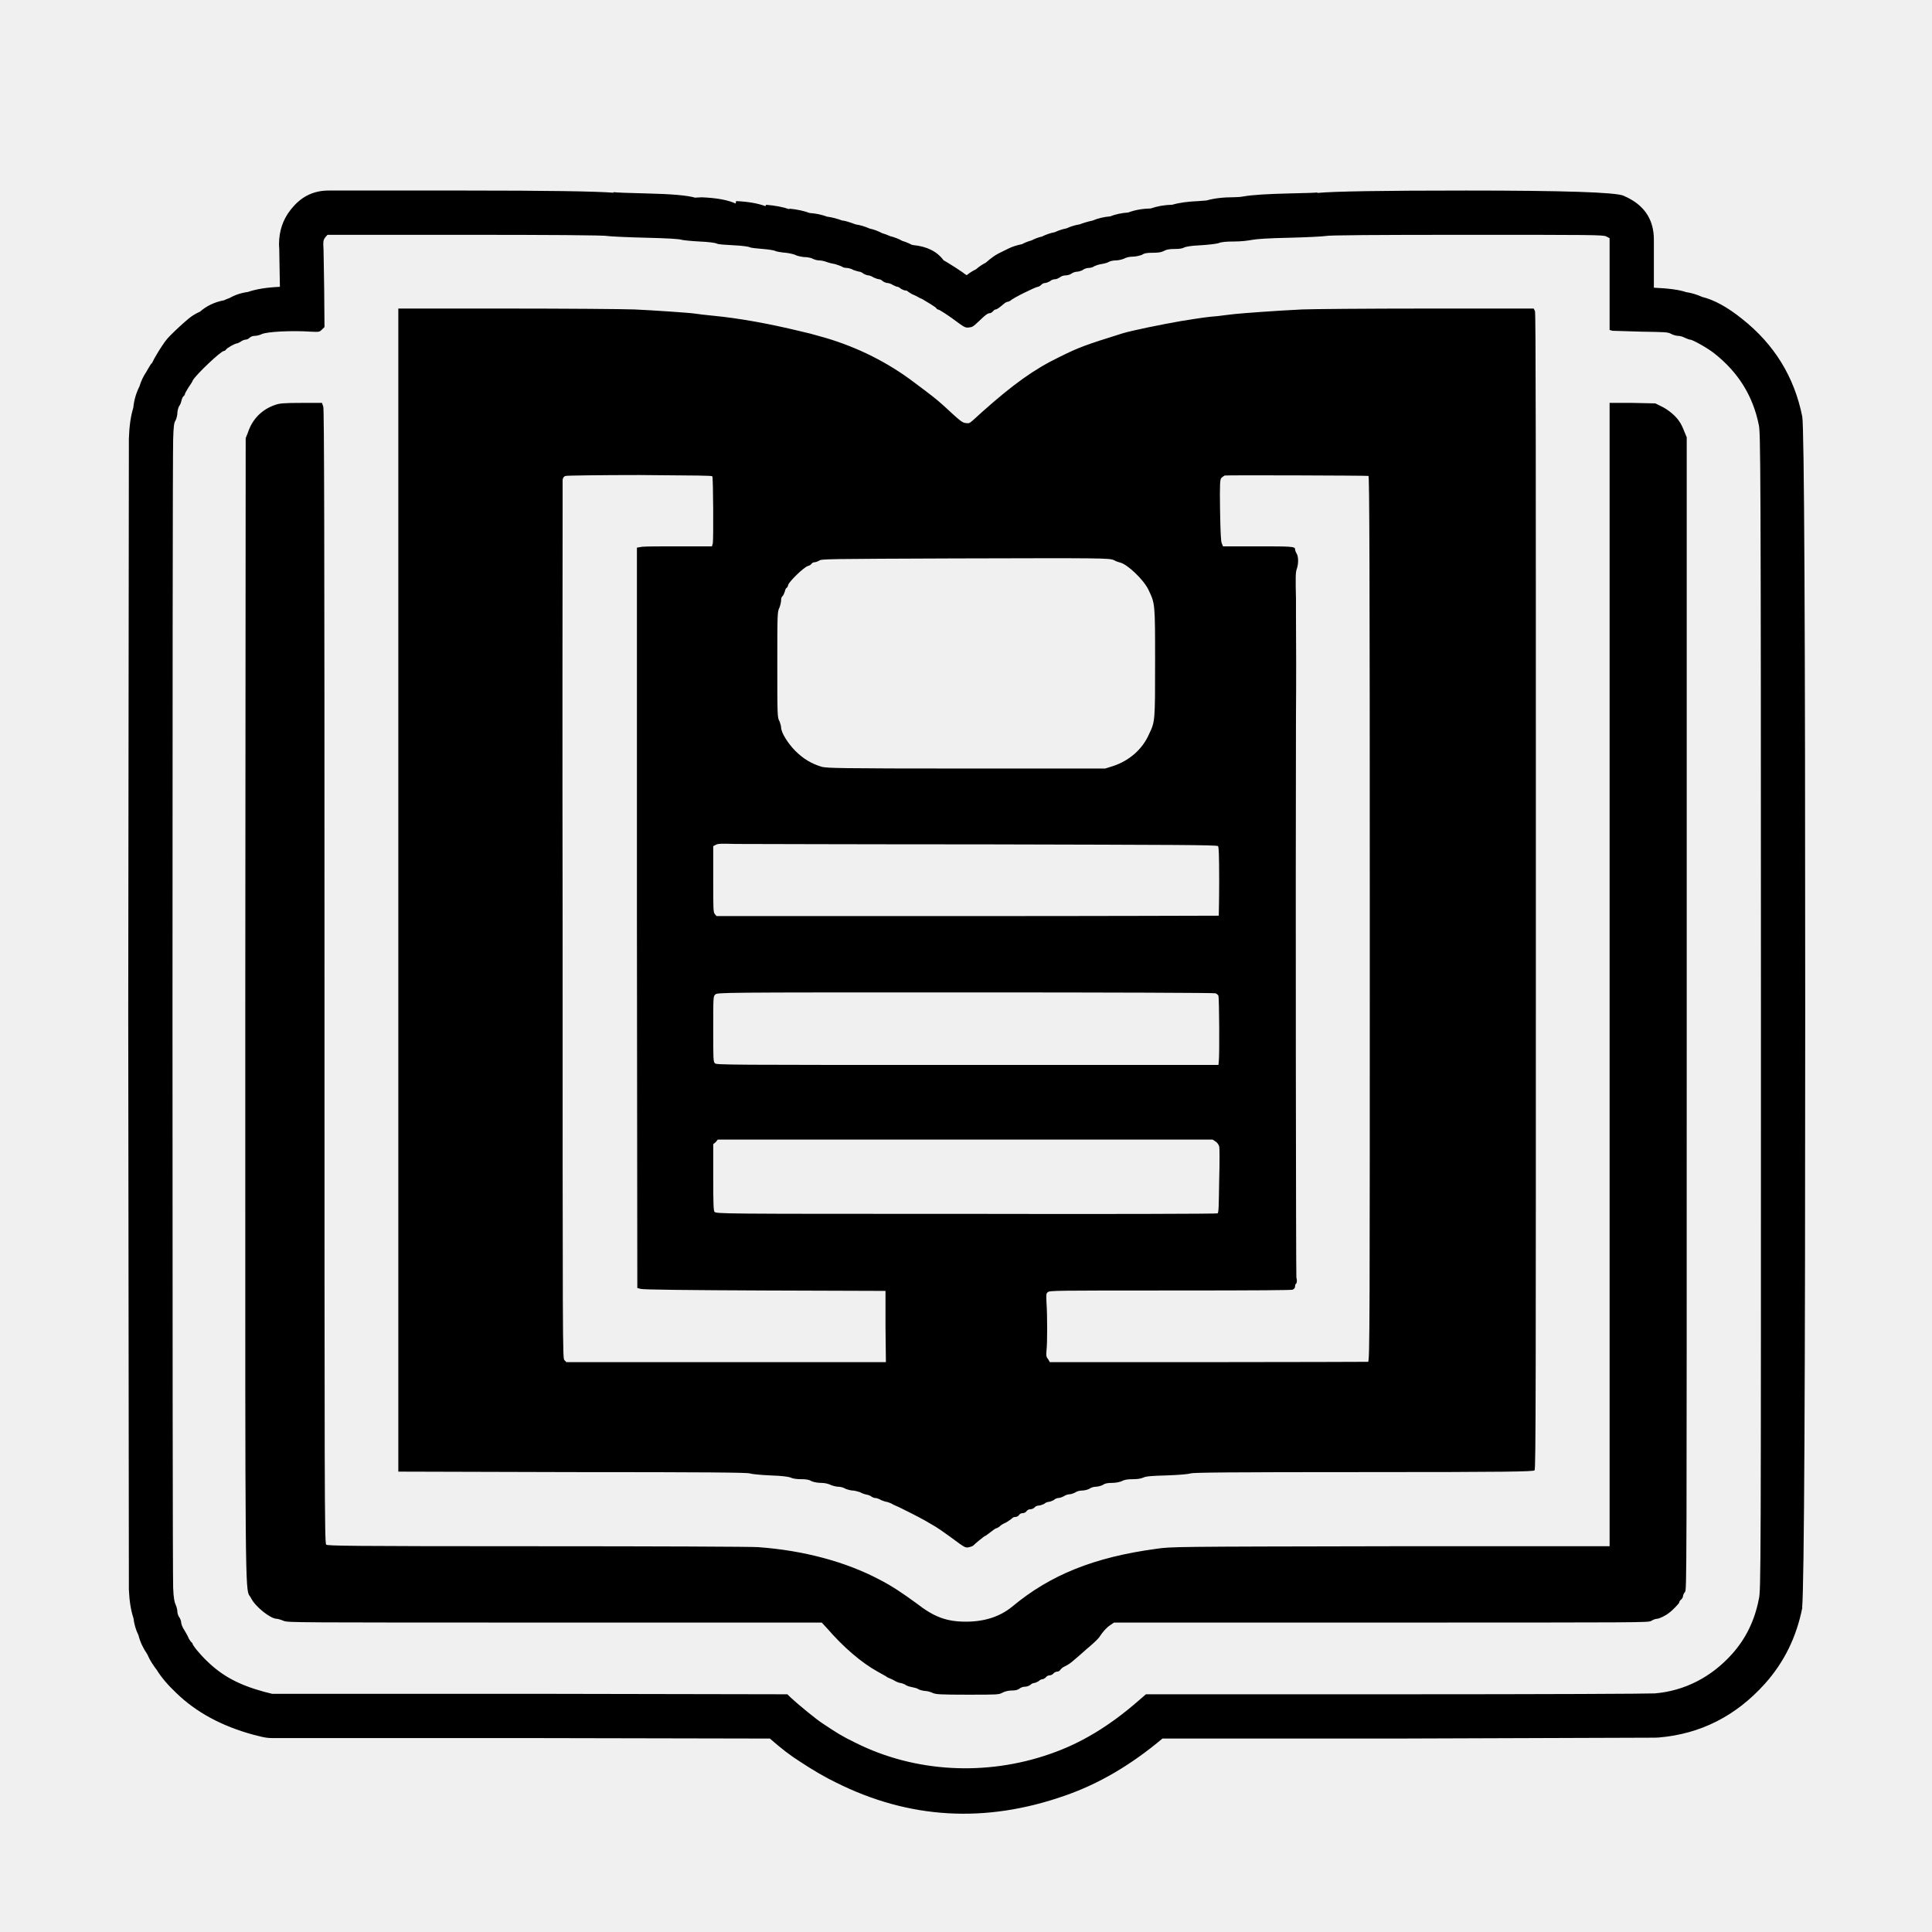
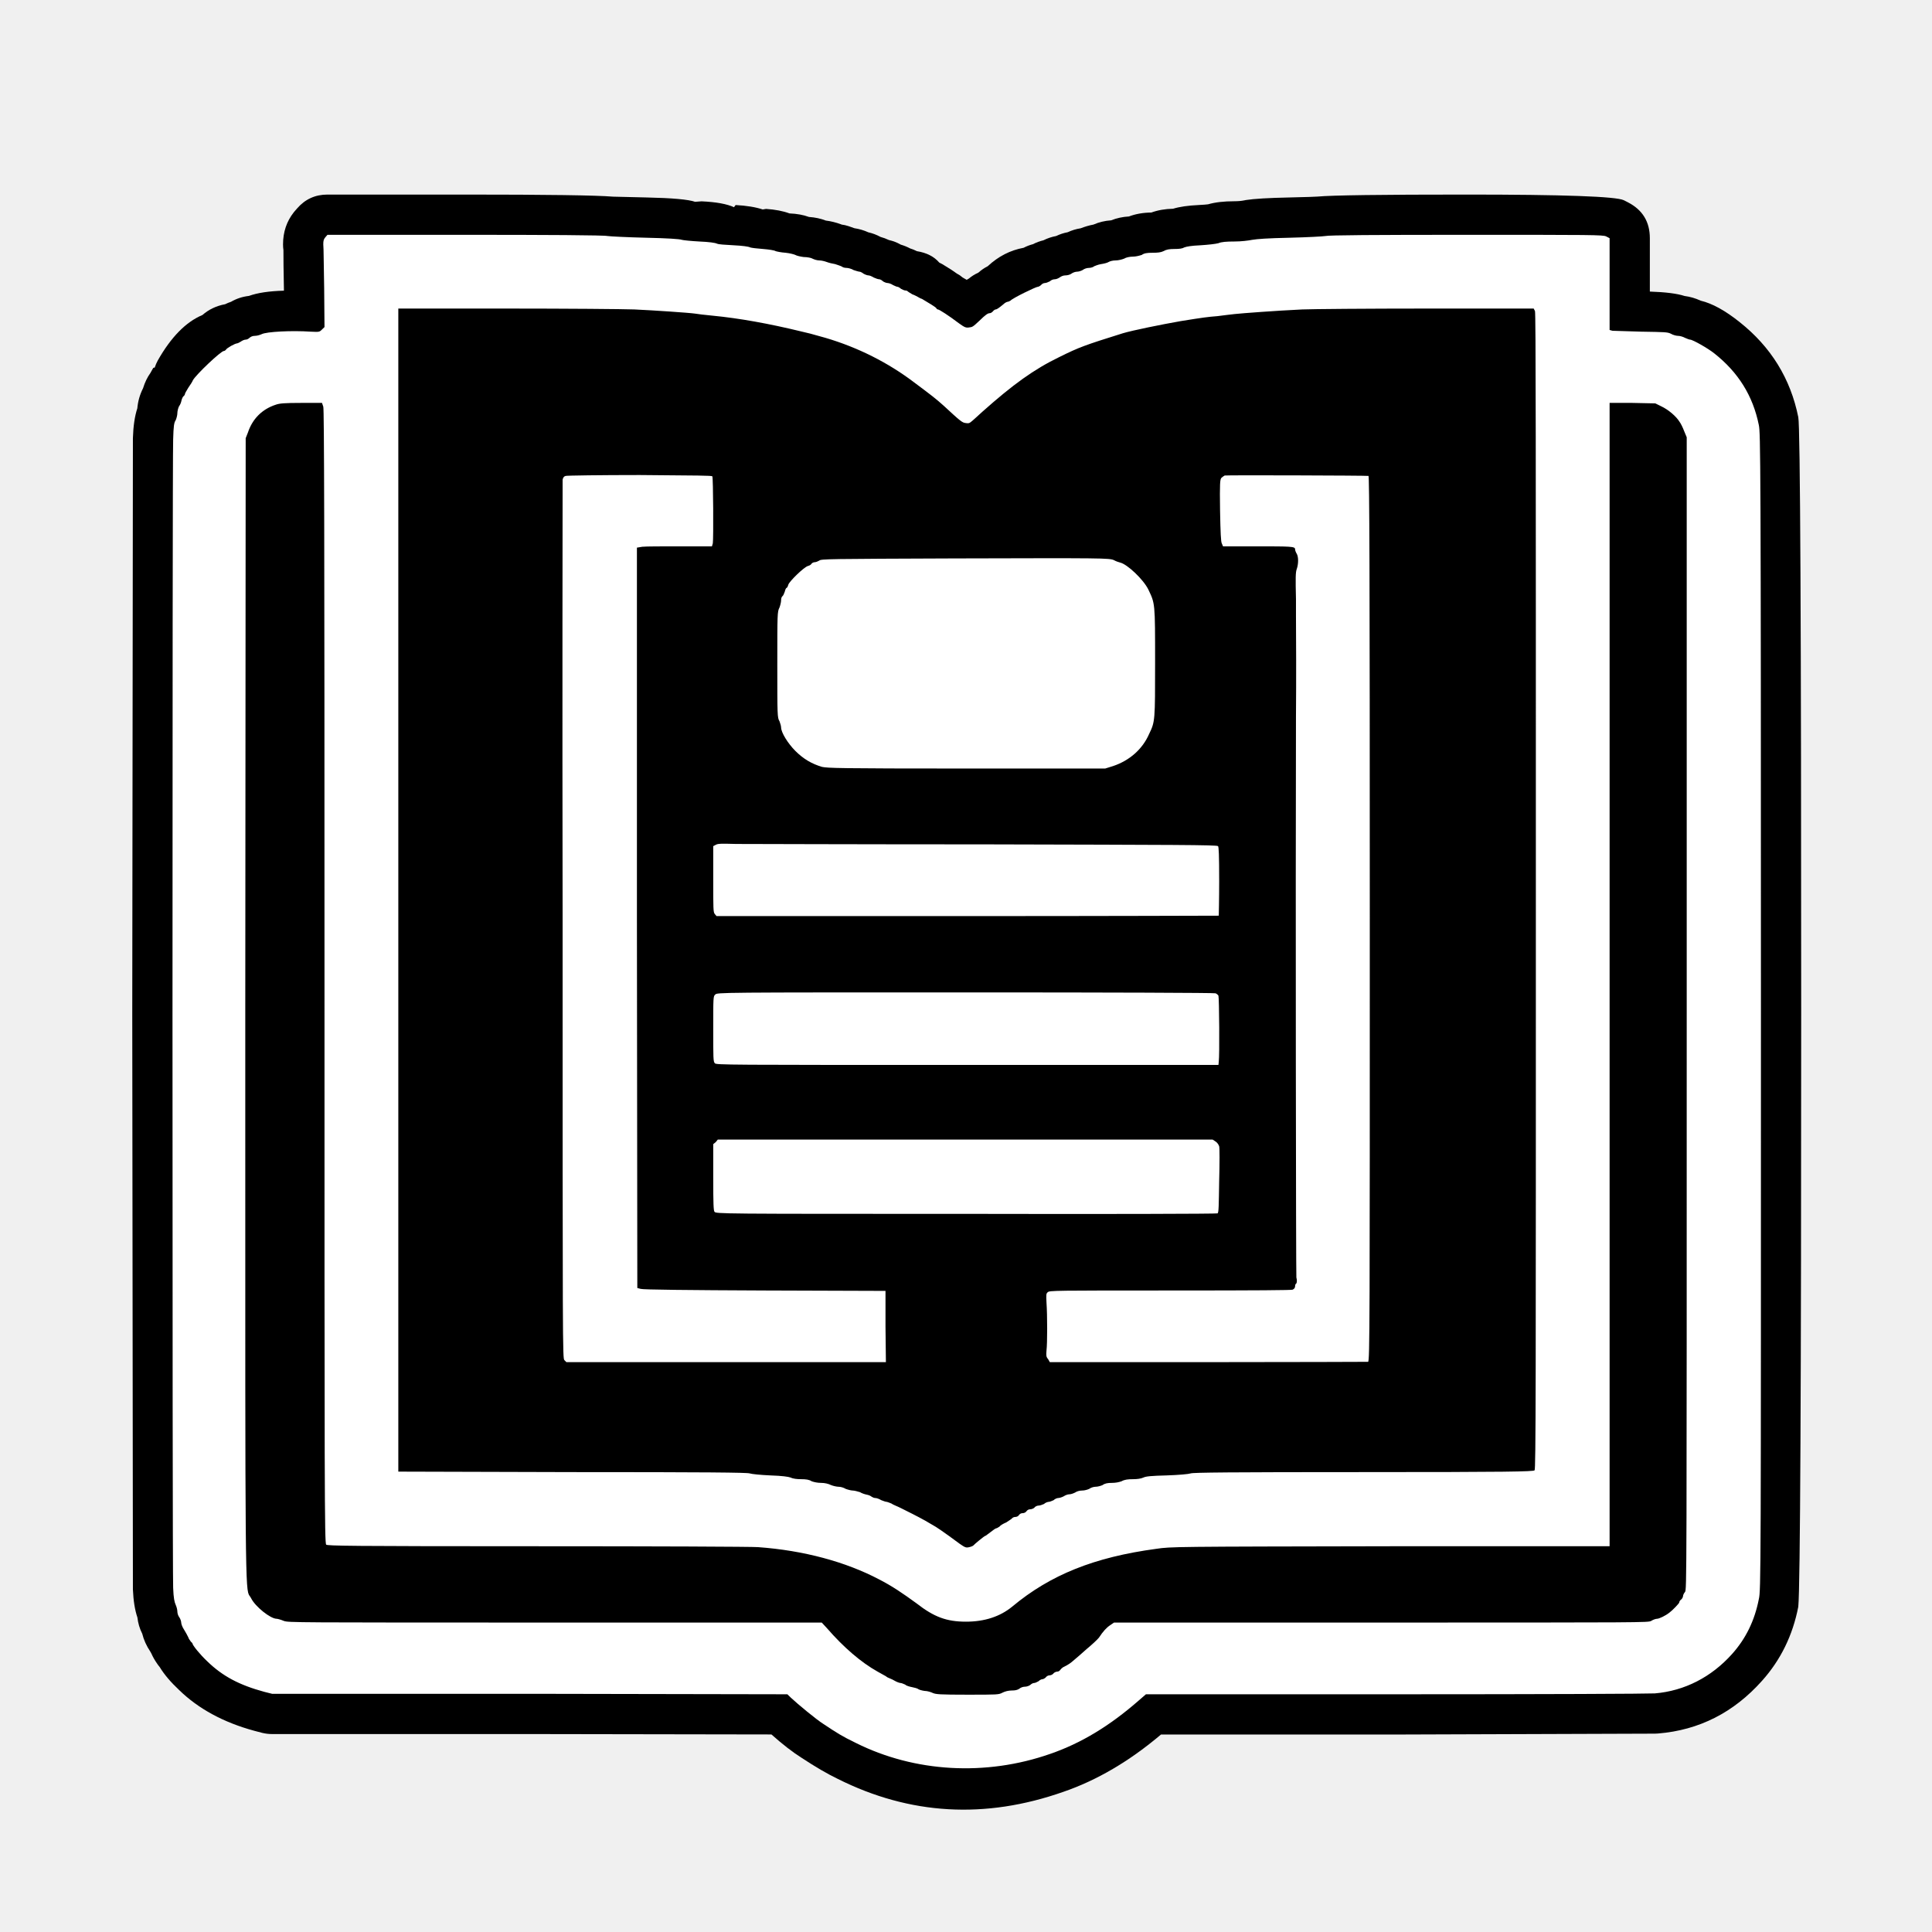
<svg xmlns="http://www.w3.org/2000/svg" width="24" height="24" viewBox="0 0 24 24">
-   <path d="M3.627 2.586 L3.644 2.566 Q3.818 2.367 4.082 2.367 H5.776 Q7.282 2.367 7.62 2.394 L7.621 2.387 Q7.683 2.395 8.033 2.403 Q8.492 2.413 8.637 2.456 V2.455 L8.716 2.451 Q8.994 2.462 9.138 2.528 H9.139 L9.144 2.498 Q9.366 2.508 9.509 2.561 L9.51 2.558 L9.517 2.544 Q9.689 2.558 9.809 2.6 L9.81 2.598 L9.798 2.591 L9.806 2.592 Q9.95 2.606 10.058 2.646 Q10.175 2.654 10.273 2.691 Q10.37 2.704 10.468 2.742 L10.462 2.738 Q10.508 2.745 10.553 2.761 L10.572 2.767 Q10.602 2.777 10.627 2.787 Q10.718 2.801 10.802 2.839 Q10.882 2.856 10.957 2.896 Q11.008 2.911 11.059 2.934 Q11.138 2.953 11.21 2.993 Q11.268 3.01 11.323 3.039 Q11.332 3.041 11.34 3.044 Q11.6 3.068 11.721 3.233 L11.74 3.244 L11.767 3.26 Q11.866 3.32 11.931 3.365 Q11.96 3.383 11.987 3.405 L12.008 3.418 L12.012 3.416 Q12.064 3.374 12.123 3.346 Q12.181 3.296 12.246 3.263 Q12.294 3.22 12.345 3.184 Q12.376 3.163 12.409 3.146 Q12.469 3.115 12.531 3.086 Q12.568 3.068 12.606 3.056 Q12.65 3.042 12.696 3.033 Q12.752 3.003 12.813 2.987 Q12.876 2.954 12.945 2.938 Q13.021 2.9 13.104 2.884 Q13.172 2.852 13.248 2.837 Q13.326 2.801 13.412 2.787 Q13.495 2.756 13.569 2.741 Q13.672 2.698 13.79 2.688 Q13.893 2.648 14.014 2.64 Q14.138 2.593 14.294 2.59 Q14.417 2.547 14.564 2.543 Q14.689 2.506 14.888 2.498 Q14.976 2.492 14.99 2.49 Q15.128 2.45 15.333 2.45 Q15.395 2.45 15.453 2.439 Q15.611 2.412 16.015 2.403 Q16.341 2.396 16.364 2.391 L16.365 2.397 Q16.664 2.367 18.213 2.367 Q20.02 2.367 20.168 2.431 Q20.189 2.44 20.208 2.45 H20.209 L20.234 2.463 Q20.545 2.626 20.545 2.977 V3.574 Q20.823 3.586 20.946 3.629 Q21.047 3.644 21.143 3.688 Q21.37 3.743 21.643 3.963 Q22.24 4.436 22.388 5.173 Q22.425 5.355 22.425 12.568 Q22.425 19.546 22.387 19.968 L22.389 19.969 V19.97 Q22.282 20.516 21.926 20.914 Q21.385 21.518 20.605 21.584 L20.582 21.585 H20.58 L20.558 21.586 L17.33 21.597 H14.44 Q13.855 22.09 13.226 22.307 Q11.748 22.825 10.385 22.143 Q10.184 22.046 9.931 21.879 Q9.768 21.777 9.564 21.597 L6.578 21.591 H3.384 Q3.312 21.591 3.242 21.573 L3.146 21.549 Q2.558 21.389 2.189 21.03 Q2.031 20.881 1.945 20.741 Q1.925 20.717 1.909 20.691 Q1.865 20.629 1.837 20.565 L1.827 20.546 Q1.75 20.433 1.72 20.313 Q1.671 20.214 1.658 20.102 Q1.61 19.957 1.601 19.747 V19.735 V19.724 V19.723 L1.593 12.592 L1.601 5.459 V5.45 Q1.608 5.219 1.656 5.065 Q1.669 4.927 1.731 4.803 L1.732 4.801 Q1.763 4.699 1.818 4.619 L1.829 4.599 L1.851 4.562 L1.863 4.542 Q1.875 4.522 1.888 4.503 L1.882 4.528 Q1.897 4.489 1.918 4.452 Q1.984 4.335 2.051 4.242 Q2.078 4.205 2.11 4.173 Q2.24 4.043 2.348 3.954 Q2.41 3.904 2.484 3.872 Q2.608 3.763 2.784 3.73 Q2.816 3.714 2.85 3.703 Q2.956 3.643 3.079 3.627 Q3.231 3.574 3.477 3.563 L3.472 3.281 L3.469 3.091 Q3.467 3.077 3.467 3.062 V3.059 Q3.466 3.045 3.466 3.03 Q3.468 2.788 3.608 2.609 L3.617 2.598 L3.618 2.597 Z        M4.041 2.948 C4.021 2.973 4.016 2.989 4.016 3.036 C4.021 3.073 4.021 3.317 4.027 3.584 L4.031 4.063 L4 4.093 C3.969 4.125 3.964 4.125 3.86 4.12 C3.625 4.104 3.312 4.12 3.251 4.151 C3.229 4.161 3.193 4.172 3.167 4.172 C3.136 4.172 3.115 4.183 3.099 4.197 C3.088 4.208 3.068 4.219 3.052 4.219 C3.036 4.219 3.011 4.229 2.989 4.245 C2.973 4.255 2.953 4.265 2.948 4.265 C2.921 4.265 2.817 4.323 2.807 4.344 C2.803 4.349 2.792 4.36 2.781 4.36 C2.745 4.36 2.437 4.651 2.396 4.724 C2.391 4.74 2.364 4.781 2.339 4.817 C2.317 4.855 2.297 4.885 2.297 4.896 C2.297 4.901 2.292 4.912 2.281 4.921 C2.271 4.927 2.26 4.953 2.255 4.973 C2.251 4.995 2.24 5.027 2.224 5.047 C2.213 5.068 2.203 5.109 2.203 5.136 C2.203 5.156 2.193 5.197 2.183 5.219 C2.161 5.251 2.156 5.292 2.151 5.459 C2.14 5.719 2.14 19.5 2.151 19.724 C2.156 19.855 2.167 19.901 2.183 19.937 C2.193 19.959 2.203 19.995 2.203 20.016 C2.203 20.041 2.213 20.073 2.229 20.093 C2.24 20.109 2.251 20.14 2.251 20.156 C2.251 20.172 2.265 20.213 2.287 20.245 C2.307 20.276 2.328 20.317 2.339 20.339 C2.344 20.36 2.364 20.38 2.369 20.391 C2.38 20.401 2.391 20.412 2.391 20.416 C2.391 20.437 2.484 20.552 2.573 20.636 C2.765 20.823 2.973 20.932 3.281 21.016 L3.38 21.041 H6.579 L9.781 21.047 L9.823 21.088 C9.907 21.167 10.145 21.364 10.229 21.416 C10.396 21.527 10.459 21.568 10.631 21.651 C11.36 22.016 12.245 22.068 13.047 21.787 C13.427 21.656 13.781 21.443 14.145 21.125 L14.235 21.047 H17.328 C19.224 21.047 20.473 21.041 20.557 21.036 C20.927 21.005 21.26 20.833 21.516 20.547 C21.688 20.355 21.797 20.131 21.849 19.864 C21.875 19.755 21.875 19.573 21.875 12.568 C21.875 5.615 21.869 5.38 21.849 5.281 C21.776 4.917 21.593 4.625 21.297 4.391 C21.219 4.328 21.027 4.219 20.995 4.219 C20.984 4.219 20.959 4.208 20.932 4.197 C20.907 4.183 20.869 4.172 20.844 4.172 C20.823 4.172 20.781 4.161 20.755 4.145 C20.713 4.125 20.683 4.125 20.391 4.12 C20.213 4.115 20.052 4.109 20.031 4.109 L19.995 4.099 V2.959 L19.953 2.937 C19.912 2.917 19.781 2.917 18.213 2.917 C17.088 2.917 16.5 2.921 16.464 2.932 C16.437 2.937 16.24 2.948 16.027 2.953 C15.74 2.959 15.615 2.969 15.557 2.979 C15.505 2.989 15.421 3 15.333 3 C15.235 3 15.172 3.005 15.136 3.021 C15.099 3.031 15.005 3.041 14.912 3.047 C14.797 3.052 14.74 3.063 14.713 3.073 C14.688 3.088 14.651 3.093 14.588 3.093 C14.527 3.093 14.489 3.099 14.453 3.12 C14.421 3.136 14.38 3.14 14.317 3.14 C14.251 3.14 14.213 3.145 14.183 3.167 C14.151 3.177 14.109 3.188 14.073 3.188 C14.036 3.188 13.989 3.197 13.964 3.213 C13.937 3.224 13.891 3.235 13.86 3.235 C13.823 3.235 13.787 3.245 13.771 3.255 C13.755 3.265 13.713 3.276 13.677 3.281 C13.64 3.287 13.604 3.303 13.593 3.307 C13.584 3.317 13.552 3.328 13.527 3.328 C13.5 3.328 13.469 3.339 13.448 3.355 C13.432 3.364 13.401 3.375 13.38 3.375 C13.36 3.375 13.328 3.385 13.307 3.401 C13.292 3.412 13.26 3.421 13.235 3.421 C13.208 3.421 13.183 3.432 13.161 3.448 C13.145 3.459 13.12 3.469 13.104 3.469 C13.083 3.469 13.057 3.479 13.041 3.495 C13.021 3.505 12.995 3.516 12.979 3.516 C12.964 3.516 12.943 3.527 12.932 3.541 C12.921 3.552 12.901 3.563 12.891 3.563 C12.869 3.563 12.579 3.703 12.552 3.735 C12.541 3.74 12.527 3.749 12.516 3.749 C12.511 3.749 12.484 3.76 12.469 3.776 C12.401 3.833 12.38 3.844 12.369 3.844 C12.36 3.844 12.344 3.855 12.333 3.869 C12.323 3.88 12.307 3.891 12.292 3.891 C12.271 3.891 12.24 3.912 12.167 3.984 C12.083 4.063 12.079 4.063 12.036 4.068 C12 4.073 11.984 4.068 11.912 4.016 C11.787 3.921 11.667 3.844 11.651 3.844 C11.645 3.844 11.636 3.839 11.631 3.828 C11.62 3.812 11.531 3.76 11.453 3.713 C11.432 3.708 11.412 3.693 11.401 3.688 C11.391 3.683 11.364 3.667 11.333 3.656 C11.307 3.64 11.281 3.625 11.276 3.62 C11.276 3.615 11.26 3.609 11.251 3.609 C11.235 3.609 11.213 3.599 11.193 3.588 C11.177 3.573 11.156 3.563 11.151 3.563 C11.14 3.563 11.115 3.552 11.093 3.541 C11.073 3.527 11.041 3.516 11.027 3.516 C11.011 3.516 10.984 3.505 10.969 3.495 C10.953 3.479 10.932 3.469 10.921 3.469 C10.907 3.469 10.88 3.459 10.855 3.448 C10.828 3.432 10.803 3.421 10.787 3.421 C10.776 3.421 10.749 3.412 10.729 3.401 C10.708 3.385 10.688 3.375 10.677 3.375 C10.667 3.375 10.631 3.364 10.604 3.355 C10.579 3.339 10.536 3.328 10.516 3.328 C10.5 3.328 10.469 3.323 10.459 3.312 C10.443 3.303 10.407 3.292 10.375 3.281 C10.344 3.276 10.297 3.265 10.271 3.255 C10.245 3.245 10.203 3.235 10.177 3.235 C10.151 3.235 10.115 3.224 10.093 3.213 C10.079 3.203 10.027 3.193 9.984 3.193 C9.943 3.188 9.896 3.177 9.88 3.167 C9.869 3.161 9.812 3.145 9.76 3.14 C9.703 3.136 9.651 3.125 9.636 3.12 C9.62 3.109 9.552 3.099 9.479 3.093 C9.407 3.088 9.333 3.079 9.317 3.073 C9.303 3.063 9.219 3.052 9.115 3.047 C9 3.041 8.927 3.036 8.907 3.027 C8.885 3.016 8.807 3.005 8.688 3 C8.588 2.995 8.484 2.984 8.469 2.979 C8.443 2.969 8.292 2.959 8.021 2.953 C7.797 2.948 7.584 2.937 7.547 2.932 C7.511 2.921 6.776 2.917 5.776 2.917 H4.068 Z        M7.88 3.844 C8.12 3.855 8.563 3.885 8.636 3.896 C8.661 3.901 8.755 3.912 8.849 3.921 C9.183 3.953 9.557 4.021 9.943 4.115 C10.036 4.136 10.073 4.145 10.255 4.197 C10.661 4.317 11.031 4.505 11.349 4.745 C11.579 4.917 11.62 4.948 11.724 5.041 C11.927 5.229 11.953 5.251 11.995 5.255 C12.027 5.26 12.041 5.26 12.063 5.24 C12.079 5.229 12.14 5.172 12.203 5.115 C12.584 4.776 12.844 4.588 13.156 4.437 C13.407 4.312 13.479 4.287 13.948 4.14 C14.068 4.104 14.427 4.031 14.667 3.989 C14.953 3.943 15 3.937 15.125 3.927 C15.193 3.917 15.292 3.907 15.339 3.901 C15.432 3.891 15.844 3.86 16.177 3.844 C16.292 3.839 16.989 3.833 17.719 3.833 H19.052 L19.068 3.864 C19.079 3.885 19.079 5.593 19.079 11.073 C19.079 17.224 19.079 18.255 19.063 18.265 C19.047 18.281 18.729 18.287 16.937 18.287 C15.276 18.287 14.823 18.292 14.792 18.303 C14.765 18.312 14.645 18.323 14.495 18.328 C14.303 18.333 14.235 18.339 14.203 18.355 C14.172 18.369 14.125 18.375 14.073 18.375 C14.011 18.375 13.969 18.38 13.932 18.401 C13.901 18.412 13.86 18.421 13.812 18.421 C13.76 18.421 13.724 18.427 13.697 18.448 C13.672 18.459 13.636 18.469 13.609 18.469 C13.588 18.469 13.552 18.479 13.531 18.495 C13.511 18.505 13.473 18.516 13.443 18.516 C13.407 18.516 13.375 18.527 13.355 18.541 C13.333 18.552 13.303 18.563 13.281 18.563 C13.265 18.563 13.235 18.573 13.213 18.588 C13.193 18.599 13.161 18.609 13.145 18.609 C13.131 18.609 13.104 18.62 13.088 18.636 C13.068 18.645 13.041 18.656 13.031 18.656 C13.016 18.656 12.984 18.667 12.969 18.683 C12.948 18.693 12.917 18.703 12.901 18.703 C12.885 18.703 12.86 18.713 12.849 18.729 C12.839 18.74 12.812 18.749 12.797 18.749 C12.776 18.749 12.76 18.76 12.749 18.776 C12.74 18.787 12.724 18.797 12.703 18.797 C12.683 18.797 12.667 18.807 12.656 18.823 C12.651 18.833 12.631 18.844 12.615 18.844 C12.599 18.844 12.584 18.849 12.573 18.86 C12.568 18.869 12.531 18.891 12.5 18.912 C12.464 18.927 12.427 18.948 12.416 18.964 C12.401 18.973 12.385 18.984 12.38 18.984 C12.369 18.984 12.339 19.005 12.307 19.031 C12.271 19.057 12.245 19.079 12.24 19.079 C12.229 19.079 12.104 19.183 12.093 19.197 C12.088 19.203 12.068 19.213 12.041 19.219 C12 19.229 11.989 19.224 11.921 19.177 C11.724 19.031 11.625 18.964 11.584 18.943 C11.568 18.932 11.527 18.912 11.495 18.891 C11.391 18.833 11.265 18.771 11.193 18.735 C11.151 18.713 11.093 18.693 11.073 18.677 C11.047 18.667 11.021 18.656 11.011 18.656 C11 18.656 10.973 18.645 10.948 18.636 C10.921 18.62 10.891 18.609 10.875 18.609 C10.855 18.609 10.839 18.599 10.828 18.593 C10.817 18.584 10.797 18.573 10.771 18.568 C10.745 18.563 10.708 18.552 10.683 18.536 C10.651 18.527 10.615 18.516 10.593 18.516 C10.573 18.516 10.531 18.505 10.505 18.495 C10.479 18.479 10.443 18.469 10.416 18.469 C10.396 18.469 10.349 18.459 10.323 18.448 C10.292 18.432 10.245 18.421 10.203 18.421 C10.156 18.421 10.115 18.412 10.083 18.401 C10.052 18.38 10.011 18.375 9.953 18.375 C9.901 18.375 9.849 18.369 9.823 18.355 C9.792 18.344 9.719 18.333 9.568 18.328 C9.453 18.323 9.339 18.312 9.312 18.303 C9.276 18.292 8.787 18.287 7.104 18.287 L4.948 18.281 V3.833 H6.297 C7.036 3.833 7.749 3.839 7.88 3.844 Z        M4.016 5.052 C4.027 5.088 4.031 6.557 4.031 12.136 C4.031 18.516 4.031 19.172 4.052 19.188 C4.068 19.203 4.323 19.208 6.677 19.208 C8.115 19.208 9.344 19.213 9.416 19.219 C9.984 19.26 10.505 19.401 10.921 19.62 C11.083 19.703 11.213 19.792 11.385 19.917 C11.604 20.088 11.76 20.145 12 20.145 C12.229 20.145 12.421 20.083 12.573 19.959 C13.047 19.563 13.593 19.344 14.364 19.24 C14.547 19.213 14.568 19.213 17.271 19.208 H19.995 V5.005 H20.276 L20.563 5.011 L20.636 5.047 C20.724 5.088 20.823 5.172 20.864 5.24 C20.88 5.26 20.907 5.317 20.921 5.355 L20.953 5.432 V12.588 C20.953 19.703 20.953 19.74 20.932 19.776 C20.917 19.792 20.907 19.817 20.907 19.828 C20.907 19.839 20.896 19.86 20.885 19.869 C20.869 19.88 20.86 19.896 20.86 19.907 C20.86 19.917 20.776 20.005 20.74 20.031 C20.688 20.073 20.609 20.109 20.584 20.109 C20.568 20.109 20.536 20.12 20.511 20.136 C20.469 20.156 20.448 20.156 17.151 20.156 H13.839 L13.792 20.188 C13.745 20.219 13.703 20.265 13.651 20.344 C13.631 20.369 13.563 20.432 13.5 20.484 C13.443 20.536 13.369 20.599 13.344 20.62 C13.297 20.661 13.276 20.677 13.203 20.713 C13.188 20.724 13.172 20.74 13.167 20.749 C13.161 20.755 13.151 20.765 13.136 20.765 C13.12 20.765 13.093 20.776 13.083 20.792 C13.073 20.803 13.052 20.812 13.036 20.812 C13.021 20.812 13 20.823 12.989 20.839 C12.979 20.849 12.959 20.86 12.948 20.86 C12.937 20.86 12.917 20.869 12.901 20.885 C12.88 20.896 12.86 20.907 12.844 20.907 C12.833 20.907 12.812 20.917 12.797 20.932 C12.781 20.943 12.755 20.953 12.729 20.953 C12.708 20.953 12.677 20.964 12.661 20.979 C12.636 20.995 12.609 21 12.568 21 C12.527 21 12.484 21.011 12.453 21.027 C12.407 21.052 12.391 21.052 12.016 21.052 C11.672 21.052 11.625 21.047 11.588 21.031 C11.568 21.021 11.521 21.005 11.484 21.005 C11.448 21 11.412 20.989 11.401 20.979 C11.391 20.973 11.36 20.964 11.333 20.959 C11.303 20.953 11.26 20.943 11.245 20.927 C11.224 20.917 11.197 20.907 11.188 20.907 C11.177 20.907 11.145 20.896 11.125 20.885 C11.099 20.869 11.068 20.855 11.052 20.849 C11.036 20.844 11.016 20.833 11.005 20.823 C10.995 20.817 10.948 20.792 10.901 20.765 C10.697 20.651 10.479 20.464 10.271 20.224 L10.208 20.156 H6.901 C3.62 20.156 3.588 20.156 3.527 20.136 C3.489 20.12 3.448 20.109 3.437 20.109 C3.36 20.109 3.172 19.959 3.12 19.855 C3.113 19.84 3.106 19.832 3.1 19.824 C3.046 19.749 3.046 19.634 3.047 13.916 V12.521 L3.052 5.443 L3.079 5.375 C3.136 5.203 3.255 5.083 3.427 5.027 C3.473 5.011 3.531 5.005 3.745 5.005 H4 Z        M7.027 5.912 C7.005 5.917 6.995 5.932 6.989 5.959 V6.293 V6.406 V6.407 C6.988 7.25 6.985 9.194 6.989 11.432 C6.989 16.765 6.989 16.875 7.011 16.896 L7.036 16.921 H11.005 L11 16.479 V16.036 L9.5 16.031 C8.552 16.027 7.984 16.021 7.959 16.011 L7.917 16 L7.912 11.401 V6.803 L7.979 6.792 C8.021 6.787 8.235 6.787 8.448 6.787 H8.844 L8.855 6.749 C8.864 6.693 8.86 5.937 8.849 5.917 C8.839 5.907 8.683 5.907 7.948 5.901 C7.459 5.901 7.041 5.907 7.027 5.912 Z        M15.213 5.907 C15.203 5.912 15.183 5.927 15.172 5.937 C15.156 5.959 15.151 5.995 15.156 6.339 C15.161 6.625 15.167 6.729 15.177 6.749 L15.193 6.787 H15.588 C16.041 6.787 16.088 6.787 16.088 6.823 C16.088 6.839 16.099 6.864 16.109 6.88 C16.131 6.917 16.131 7.005 16.109 7.068 C16.093 7.109 16.093 7.183 16.099 7.443 V7.642 C16.101 7.928 16.103 8.424 16.099 8.901 C16.093 11.136 16.099 15.817 16.104 15.869 C16.115 15.907 16.109 15.932 16.104 15.943 C16.093 15.948 16.088 15.964 16.088 15.979 C16.088 15.995 16.079 16.011 16.057 16.021 C16.036 16.027 15.656 16.031 14.536 16.031 C13.115 16.031 13.036 16.031 13.016 16.052 C12.995 16.068 12.995 16.083 13 16.183 C13.011 16.339 13.011 16.688 13 16.776 C12.995 16.839 12.995 16.855 13.021 16.885 L13.041 16.921 H15.011 C16.093 16.921 16.984 16.917 16.995 16.917 C17.016 16.907 17.016 16.412 17.016 11.412 C17.016 7.027 17.011 5.917 17 5.912 C16.979 5.907 15.235 5.901 15.213 5.907 Z        M11.839 6.937 C10.297 6.943 10.197 6.943 10.177 6.964 C10.161 6.973 10.136 6.984 10.12 6.984 C10.104 6.984 10.088 6.995 10.083 7 C10.079 7.011 10.057 7.027 10.036 7.031 C9.984 7.047 9.803 7.224 9.792 7.265 C9.787 7.287 9.776 7.303 9.771 7.303 C9.765 7.303 9.755 7.323 9.749 7.349 C9.74 7.375 9.729 7.401 9.719 7.407 C9.708 7.416 9.703 7.437 9.703 7.459 C9.703 7.479 9.693 7.521 9.683 7.547 C9.656 7.599 9.656 7.625 9.656 8.255 C9.656 8.88 9.656 8.917 9.683 8.959 C9.693 8.984 9.703 9.021 9.703 9.036 C9.703 9.099 9.787 9.235 9.88 9.328 C9.979 9.427 10.083 9.489 10.213 9.527 C10.292 9.541 10.38 9.547 12.011 9.547 H13.729 L13.828 9.516 C14.031 9.448 14.193 9.307 14.276 9.115 C14.349 8.964 14.349 8.953 14.349 8.229 C14.349 7.484 14.349 7.5 14.265 7.323 C14.203 7.197 14.005 7.011 13.917 6.989 C13.896 6.984 13.864 6.973 13.839 6.959 C13.781 6.932 13.713 6.932 11.839 6.937 Z        M8.891 14.188 L8.86 14.213 V14.625 C8.86 14.959 8.864 15.036 8.875 15.052 C8.891 15.079 8.937 15.079 12 15.079 C13.713 15.083 15.12 15.079 15.125 15.073 C15.14 15.063 15.14 14.979 15.145 14.667 C15.151 14.448 15.151 14.255 15.145 14.24 C15.14 14.224 15.125 14.197 15.104 14.183 L15.063 14.156 H8.917 Z        M8.885 12.355 C8.86 12.375 8.86 12.391 8.86 12.781 C8.86 13.145 8.86 13.188 8.88 13.208 C8.896 13.229 9.011 13.229 12.016 13.229 H15.136 L15.14 13.188 C15.151 13.115 15.145 12.396 15.136 12.369 C15.131 12.36 15.115 12.344 15.099 12.339 C15.079 12.333 13.844 12.328 11.989 12.328 C8.937 12.328 8.907 12.328 8.885 12.355 Z        M8.891 10.495 L8.86 10.511 V10.921 C8.86 11.292 8.86 11.333 8.88 11.355 L8.901 11.38 H12.016 C13.729 11.38 15.136 11.375 15.14 11.375 C15.14 11.369 15.145 11.177 15.145 10.948 C15.145 10.615 15.14 10.521 15.131 10.511 C15.12 10.495 14.584 10.495 12.245 10.489 C10.661 10.489 9.271 10.484 9.145 10.484 C8.959 10.479 8.917 10.479 8.891 10.495 Z" />
+   <path fill="#000000" d="M3.664 2.62 L3.691 2.589 Q3.84 2.417 4.068 2.417 H5.776 Q7.304 2.417 7.617 2.443 Q7.672 2.445 8.033 2.453 Q8.509 2.463 8.635 2.507 L8.715 2.501 Q8.985 2.513 9.118 2.574 L9.138 2.547 Q9.342 2.558 9.475 2.602 L9.516 2.595 Q9.689 2.607 9.807 2.651 Q9.947 2.657 10.049 2.695 Q10.165 2.703 10.259 2.74 Q10.349 2.751 10.444 2.785 L10.456 2.79 Q10.497 2.795 10.533 2.807 Q10.537 2.809 10.549 2.812 L10.614 2.835 Q10.703 2.848 10.787 2.886 Q10.864 2.903 10.938 2.943 Q10.99 2.957 11.043 2.982 Q11.12 2.999 11.19 3.039 Q11.249 3.056 11.306 3.086 Q11.349 3.099 11.389 3.12 Q11.571 3.149 11.668 3.262 Q11.69 3.272 11.712 3.285 Q11.722 3.292 11.744 3.305 Q11.825 3.353 11.886 3.398 Q11.925 3.418 11.958 3.447 L12.008 3.476 L12.036 3.46 Q12.09 3.415 12.152 3.388 Q12.207 3.339 12.27 3.307 Q12.466 3.124 12.716 3.078 Q12.771 3.049 12.833 3.033 Q12.894 3.001 12.962 2.985 Q13.038 2.947 13.12 2.932 Q13.188 2.899 13.263 2.885 Q13.34 2.849 13.424 2.836 Q13.507 2.804 13.583 2.79 Q13.685 2.745 13.803 2.737 Q13.905 2.696 14.024 2.689 Q14.147 2.642 14.303 2.64 Q14.424 2.596 14.572 2.593 Q14.693 2.556 14.889 2.547 Q14.98 2.542 15.007 2.538 Q15.138 2.5 15.333 2.5 Q15.403 2.5 15.457 2.489 L15.477 2.485 Q15.627 2.461 16.017 2.453 Q16.349 2.445 16.366 2.442 Q16.632 2.417 18.213 2.417 Q20.027 2.417 20.171 2.487 L20.183 2.493 L20.224 2.514 Q20.495 2.654 20.495 2.959 V3.622 Q20.79 3.632 20.927 3.677 Q21.029 3.69 21.126 3.735 Q21.341 3.786 21.609 4 Q22.195 4.464 22.339 5.183 Q22.375 5.356 22.375 12.568 Q22.375 19.584 22.339 19.959 Q22.236 20.492 21.888 20.88 Q21.361 21.471 20.599 21.534 Q20.579 21.536 20.559 21.536 L17.33 21.547 H14.422 Q13.835 22.044 13.209 22.259 Q11.751 22.771 10.407 22.098 Q10.212 22.004 9.959 21.837 Q9.792 21.732 9.583 21.546 L6.578 21.541 H3.38 Q3.317 21.541 3.256 21.526 L3.157 21.5 Q2.585 21.344 2.225 20.994 Q2.067 20.846 1.984 20.709 Q1.966 20.688 1.951 20.665 Q1.909 20.605 1.882 20.544 Q1.873 20.526 1.868 20.518 Q1.795 20.409 1.767 20.295 Q1.719 20.2 1.707 20.093 Q1.66 19.956 1.651 19.744 V19.725 L1.643 12.591 L1.651 5.458 V5.443 Q1.658 5.217 1.706 5.072 Q1.717 4.942 1.777 4.823 Q1.811 4.713 1.868 4.634 L1.893 4.589 L1.905 4.569 L1.922 4.566 Q1.937 4.52 1.96 4.478 Q2.207 4.042 2.515 3.913 Q2.632 3.81 2.797 3.779 Q2.833 3.761 2.87 3.749 Q2.971 3.69 3.092 3.676 Q3.253 3.618 3.527 3.611 V3.588 L3.522 3.301 L3.521 3.107 Q3.516 3.072 3.516 3.036 Q3.516 2.807 3.649 2.638 Z" />
+   <path fill="#ffffff" d="M4.041 2.948 L4.068 2.917 H5.776 C6.776 2.917 7.511 2.921 7.547 2.932 C7.584 2.937 7.797 2.948 8.021 2.953 C8.292 2.959 8.443 2.969 8.469 2.979 C8.484 2.984 8.588 2.995 8.688 3 C8.807 3.005 8.885 3.016 8.907 3.027 C8.927 3.036 9 3.041 9.115 3.047 C9.219 3.052 9.303 3.063 9.317 3.073 C9.333 3.079 9.407 3.088 9.479 3.093 C9.552 3.099 9.62 3.109 9.636 3.12 C9.651 3.125 9.703 3.136 9.76 3.14 C9.812 3.145 9.869 3.161 9.88 3.167 C9.896 3.177 9.943 3.188 9.984 3.193 C10.027 3.193 10.079 3.203 10.093 3.213 C10.115 3.224 10.151 3.235 10.177 3.235 C10.203 3.235 10.245 3.245 10.271 3.255 C10.297 3.265 10.344 3.276 10.375 3.281 C10.407 3.292 10.443 3.303 10.459 3.312 C10.469 3.323 10.5 3.328 10.516 3.328 C10.536 3.328 10.579 3.339 10.604 3.355 C10.631 3.364 10.667 3.375 10.677 3.375 C10.688 3.375 10.708 3.385 10.729 3.401 C10.749 3.412 10.776 3.421 10.787 3.421 C10.803 3.421 10.828 3.432 10.855 3.448 C10.88 3.459 10.907 3.469 10.921 3.469 C10.932 3.469 10.953 3.479 10.969 3.495 C10.984 3.505 11.011 3.516 11.027 3.516 C11.041 3.516 11.073 3.527 11.093 3.541 C11.115 3.552 11.14 3.563 11.151 3.563 C11.156 3.563 11.177 3.573 11.193 3.588 C11.213 3.599 11.235 3.609 11.251 3.609 C11.26 3.609 11.276 3.615 11.276 3.62 C11.281 3.625 11.307 3.64 11.333 3.656 C11.364 3.667 11.391 3.683 11.401 3.688 C11.412 3.693 11.432 3.708 11.453 3.713 C11.531 3.76 11.62 3.812 11.631 3.828 C11.636 3.839 11.645 3.844 11.651 3.844 C11.667 3.844 11.787 3.921 11.912 4.016 C11.984 4.068 12 4.073 12.036 4.068 C12.079 4.063 12.083 4.063 12.167 3.984 C12.24 3.912 12.271 3.891 12.292 3.891 C12.307 3.891 12.323 3.88 12.333 3.869 C12.344 3.855 12.36 3.844 12.369 3.844 C12.38 3.844 12.401 3.833 12.469 3.776 C12.484 3.76 12.511 3.749 12.516 3.749 C12.527 3.749 12.541 3.74 12.552 3.735 C12.579 3.703 12.869 3.563 12.891 3.563 C12.901 3.563 12.921 3.552 12.932 3.541 C12.943 3.527 12.964 3.516 12.979 3.516 C12.995 3.516 13.021 3.505 13.041 3.495 C13.057 3.479 13.083 3.469 13.104 3.469 C13.12 3.469 13.145 3.459 13.161 3.448 C13.183 3.432 13.208 3.421 13.235 3.421 C13.26 3.421 13.292 3.412 13.307 3.401 C13.328 3.385 13.36 3.375 13.38 3.375 C13.401 3.375 13.432 3.364 13.448 3.355 C13.469 3.339 13.5 3.328 13.527 3.328 C13.552 3.328 13.584 3.317 13.593 3.307 C13.604 3.303 13.64 3.287 13.677 3.281 C13.713 3.276 13.755 3.265 13.771 3.255 C13.787 3.245 13.823 3.235 13.86 3.235 C13.891 3.235 13.937 3.224 13.964 3.213 C13.989 3.197 14.036 3.188 14.073 3.188 C14.109 3.188 14.151 3.177 14.183 3.167 C14.213 3.145 14.251 3.14 14.317 3.14 C14.38 3.14 14.421 3.136 14.453 3.12 C14.489 3.099 14.527 3.093 14.588 3.093 C14.651 3.093 14.688 3.088 14.713 3.073 C14.74 3.063 14.797 3.052 14.912 3.047 C15.005 3.041 15.099 3.031 15.136 3.021 C15.172 3.005 15.235 3 15.333 3 C15.421 3 15.505 2.989 15.557 2.979 C15.615 2.969 15.74 2.959 16.027 2.953 C16.24 2.948 16.437 2.937 16.464 2.932 C16.5 2.921 17.088 2.917 18.213 2.917 C19.781 2.917 19.912 2.917 19.953 2.937 L19.995 2.959 V4.099 L20.031 4.109 C20.052 4.109 20.213 4.115 20.391 4.12 C20.683 4.125 20.713 4.125 20.755 4.145 C20.781 4.161 20.823 4.172 20.844 4.172 C20.869 4.172 20.907 4.183 20.932 4.197 C20.959 4.208 20.984 4.219 20.995 4.219 C21.027 4.219 21.219 4.328 21.297 4.391 C21.593 4.625 21.776 4.917 21.849 5.281 C21.869 5.38 21.875 5.615 21.875 12.568 C21.875 19.573 21.875 19.755 21.849 19.864 C21.797 20.131 21.688 20.355 21.516 20.547 C21.26 20.833 20.927 21.005 20.557 21.036 C20.473 21.041 19.224 21.047 17.328 21.047 H14.235 L14.145 21.125 C13.781 21.443 13.427 21.656 13.047 21.787 C12.245 22.068 11.36 22.016 10.631 21.651 C10.459 21.568 10.396 21.527 10.229 21.416 C10.145 21.364 9.907 21.167 9.823 21.088 L9.781 21.047 L6.579 21.041 H3.38 L3.281 21.016 C2.973 20.932 2.765 20.823 2.573 20.636 C2.484 20.552 2.391 20.437 2.391 20.416 C2.391 20.412 2.38 20.401 2.369 20.391 C2.364 20.38 2.344 20.36 2.339 20.339 C2.328 20.317 2.307 20.276 2.287 20.245 C2.265 20.213 2.251 20.172 2.251 20.156 C2.251 20.14 2.24 20.109 2.229 20.093 C2.213 20.073 2.203 20.041 2.203 20.016 C2.203 19.995 2.193 19.959 2.183 19.937 C2.167 19.901 2.156 19.855 2.151 19.724 C2.14 19.5 2.14 5.719 2.151 5.459 C2.156 5.292 2.161 5.251 2.183 5.219 C2.193 5.197 2.203 5.156 2.203 5.136 C2.203 5.109 2.213 5.068 2.224 5.047 C2.24 5.027 2.251 4.995 2.255 4.973 C2.26 4.953 2.271 4.927 2.281 4.921 C2.292 4.912 2.297 4.901 2.297 4.896 C2.297 4.885 2.317 4.855 2.339 4.817 C2.364 4.781 2.391 4.74 2.396 4.724 C2.437 4.651 2.745 4.36 2.781 4.36 C2.792 4.36 2.803 4.349 2.807 4.344 C2.817 4.323 2.921 4.265 2.948 4.265 C2.953 4.265 2.973 4.255 2.989 4.245 C3.011 4.229 3.036 4.219 3.052 4.219 C3.068 4.219 3.088 4.208 3.099 4.197 C3.115 4.183 3.136 4.172 3.167 4.172 C3.193 4.172 3.229 4.161 3.251 4.151 C3.312 4.12 3.625 4.104 3.86 4.12 C3.964 4.125 3.969 4.125 4 4.093 L4.031 4.063 L4.027 3.584 C4.021 3.317 4.021 3.073 4.016 3.036 C4.016 2.989 4.021 2.973 4.041 2.948 Z        M7.88 3.844 C7.749 3.839 7.036 3.833 6.297 3.833 H4.948 V18.281 L7.104 18.287 C8.787 18.287 9.276 18.292 9.312 18.303 C9.339 18.312 9.453 18.323 9.568 18.328 C9.719 18.333 9.792 18.344 9.823 18.355 C9.849 18.369 9.901 18.375 9.953 18.375 C10.011 18.375 10.052 18.38 10.083 18.401 C10.115 18.412 10.156 18.421 10.203 18.421 C10.245 18.421 10.292 18.432 10.323 18.448 C10.349 18.459 10.396 18.469 10.416 18.469 C10.443 18.469 10.479 18.479 10.505 18.495 C10.531 18.505 10.573 18.516 10.593 18.516 C10.615 18.516 10.651 18.527 10.683 18.536 C10.708 18.552 10.745 18.563 10.771 18.568 C10.797 18.573 10.817 18.584 10.828 18.593 C10.839 18.599 10.855 18.609 10.875 18.609 C10.891 18.609 10.921 18.62 10.948 18.636 C10.973 18.645 11 18.656 11.011 18.656 C11.021 18.656 11.047 18.667 11.073 18.677 C11.093 18.693 11.151 18.713 11.193 18.735 C11.265 18.771 11.391 18.833 11.495 18.891 C11.527 18.912 11.568 18.932 11.584 18.943 C11.625 18.964 11.724 19.031 11.921 19.177 C11.989 19.224 12 19.229 12.041 19.219 C12.068 19.213 12.088 19.203 12.093 19.197 C12.104 19.183 12.229 19.079 12.24 19.079 C12.245 19.079 12.271 19.057 12.307 19.031 C12.339 19.005 12.369 18.984 12.38 18.984 C12.385 18.984 12.401 18.973 12.416 18.964 C12.427 18.948 12.464 18.927 12.5 18.912 C12.531 18.891 12.568 18.869 12.573 18.86 C12.584 18.849 12.599 18.844 12.615 18.844 C12.631 18.844 12.651 18.833 12.656 18.823 C12.667 18.807 12.683 18.797 12.703 18.797 C12.724 18.797 12.74 18.787 12.749 18.776 C12.76 18.76 12.776 18.749 12.797 18.749 C12.812 18.749 12.839 18.74 12.849 18.729 C12.86 18.713 12.885 18.703 12.901 18.703 C12.917 18.703 12.948 18.693 12.969 18.683 C12.984 18.667 13.016 18.656 13.031 18.656 C13.041 18.656 13.068 18.645 13.088 18.636 C13.104 18.62 13.131 18.609 13.145 18.609 C13.161 18.609 13.193 18.599 13.213 18.588 C13.235 18.573 13.265 18.563 13.281 18.563 C13.303 18.563 13.333 18.552 13.355 18.541 C13.375 18.527 13.407 18.516 13.443 18.516 C13.473 18.516 13.511 18.505 13.531 18.495 C13.552 18.479 13.588 18.469 13.609 18.469 C13.636 18.469 13.672 18.459 13.697 18.448 C13.724 18.427 13.76 18.421 13.812 18.421 C13.86 18.421 13.901 18.412 13.932 18.401 C13.969 18.38 14.011 18.375 14.073 18.375 C14.125 18.375 14.172 18.369 14.203 18.355 C14.235 18.339 14.303 18.333 14.495 18.328 C14.645 18.323 14.765 18.312 14.792 18.303 C14.823 18.292 15.276 18.287 16.937 18.287 C18.729 18.287 19.047 18.281 19.063 18.265 C19.079 18.255 19.079 17.224 19.079 11.073 C19.079 5.593 19.079 3.885 19.068 3.864 L19.052 3.833 H17.719 C16.989 3.833 16.292 3.839 16.177 3.844 C15.844 3.86 15.432 3.891 15.339 3.901 C15.292 3.907 15.193 3.917 15.125 3.927 C15 3.937 14.953 3.943 14.667 3.989 C14.427 4.031 14.068 4.104 13.948 4.14 C13.479 4.287 13.407 4.312 13.156 4.437 C12.844 4.588 12.584 4.776 12.203 5.115 C12.14 5.172 12.079 5.229 12.063 5.24 C12.041 5.26 12.027 5.26 11.995 5.255 C11.953 5.251 11.927 5.229 11.724 5.041 C11.62 4.948 11.579 4.917 11.349 4.745 C11.031 4.505 10.661 4.317 10.255 4.197 C10.073 4.145 10.036 4.136 9.943 4.115 C9.557 4.021 9.183 3.953 8.849 3.921 C8.755 3.912 8.661 3.901 8.636 3.896 C8.563 3.885 8.12 3.855 7.88 3.844 Z        M4.016 5.052 L4 5.005 H3.745 C3.531 5.005 3.473 5.011 3.427 5.027 C3.255 5.083 3.136 5.203 3.079 5.375 L3.052 5.443 L3.047 12.521 V13.916 C3.046 19.634 3.046 19.749 3.1 19.824 C3.106 19.832 3.113 19.84 3.12 19.855 C3.172 19.959 3.36 20.109 3.437 20.109 C3.448 20.109 3.489 20.12 3.527 20.136 C3.588 20.156 3.62 20.156 6.901 20.156 H10.208 L10.271 20.224 C10.479 20.464 10.697 20.651 10.901 20.765 C10.948 20.792 10.995 20.817 11.005 20.823 C11.016 20.833 11.036 20.844 11.052 20.849 C11.068 20.855 11.099 20.869 11.125 20.885 C11.145 20.896 11.177 20.907 11.188 20.907 C11.197 20.907 11.224 20.917 11.245 20.927 C11.26 20.943 11.303 20.953 11.333 20.959 C11.36 20.964 11.391 20.973 11.401 20.979 C11.412 20.989 11.448 21 11.484 21.005 C11.521 21.005 11.568 21.021 11.588 21.031 C11.625 21.047 11.672 21.052 12.016 21.052 C12.391 21.052 12.407 21.052 12.453 21.027 C12.484 21.011 12.527 21 12.568 21 C12.609 21 12.636 20.995 12.661 20.979 C12.677 20.964 12.708 20.953 12.729 20.953 C12.755 20.953 12.781 20.943 12.797 20.932 C12.812 20.917 12.833 20.907 12.844 20.907 C12.86 20.907 12.88 20.896 12.901 20.885 C12.917 20.869 12.937 20.86 12.948 20.86 C12.959 20.86 12.979 20.849 12.989 20.839 C13 20.823 13.021 20.812 13.036 20.812 C13.052 20.812 13.073 20.803 13.083 20.792 C13.093 20.776 13.12 20.765 13.136 20.765 C13.151 20.765 13.161 20.755 13.167 20.749 C13.172 20.74 13.188 20.724 13.203 20.713 C13.276 20.677 13.297 20.661 13.344 20.62 C13.369 20.599 13.443 20.536 13.5 20.484 C13.563 20.432 13.631 20.369 13.651 20.344 C13.703 20.265 13.745 20.219 13.792 20.188 L13.839 20.156 H17.151 C20.448 20.156 20.469 20.156 20.511 20.136 C20.536 20.12 20.568 20.109 20.584 20.109 C20.609 20.109 20.688 20.073 20.74 20.031 C20.776 20.005 20.86 19.917 20.86 19.907 C20.86 19.896 20.869 19.88 20.885 19.869 C20.896 19.86 20.907 19.839 20.907 19.828 C20.907 19.817 20.917 19.792 20.932 19.776 C20.953 19.74 20.953 19.703 20.953 12.588 V5.432 L20.921 5.355 C20.907 5.317 20.88 5.26 20.864 5.24 C20.823 5.172 20.724 5.088 20.636 5.047 L20.563 5.011 L20.276 5.005 H19.995 V19.208 H17.271 C14.568 19.213 14.547 19.213 14.364 19.24 C13.593 19.344 13.047 19.563 12.573 19.959 C12.421 20.083 12.229 20.145 12 20.145 C11.76 20.145 11.604 20.088 11.385 19.917 C11.213 19.792 11.083 19.703 10.921 19.62 C10.505 19.401 9.984 19.26 9.416 19.219 C9.344 19.213 8.115 19.208 6.677 19.208 C4.323 19.208 4.068 19.203 4.052 19.188 C4.031 19.172 4.031 18.516 4.031 12.136 C4.031 6.557 4.027 5.088 4.016 5.052 Z        M7.027 5.912 C7.041 5.907 7.459 5.901 7.948 5.901 C8.683 5.907 8.839 5.907 8.849 5.917 C8.86 5.937 8.864 6.693 8.855 6.749 L8.844 6.787 H8.448 C8.235 6.787 8.021 6.787 7.979 6.792 L7.912 6.803 V11.401 L7.917 16 L7.959 16.011 C7.984 16.021 8.552 16.027 9.5 16.031 L11 16.036 V16.479 L11.005 16.921 H7.036 L7.011 16.896 C6.989 16.875 6.989 16.765 6.989 11.432 C6.984 8.609 6.989 6.255 6.989 5.985 V5.959 C6.995 5.932 7.005 5.917 7.027 5.912 Z        M15.213 5.907 C15.235 5.901 16.979 5.907 17 5.912 C17.011 5.917 17.016 7.027 17.016 11.412 C17.016 16.412 17.016 16.907 16.995 16.917 C16.984 16.917 16.093 16.921 15.011 16.921 H13.041 L13.021 16.885 C12.995 16.855 12.995 16.839 13 16.776 C13.011 16.688 13.011 16.339 13 16.183 C12.995 16.083 12.995 16.068 13.016 16.052 C13.036 16.031 13.115 16.031 14.536 16.031 C15.656 16.031 16.036 16.027 16.057 16.021 C16.079 16.011 16.088 15.995 16.088 15.979 C16.088 15.964 16.093 15.948 16.104 15.943 C16.109 15.932 16.115 15.907 16.104 15.869 C16.099 15.817 16.093 11.136 16.099 8.901 C16.103 8.424 16.101 7.928 16.099 7.642 V7.443 C16.093 7.183 16.093 7.109 16.109 7.068 C16.131 7.005 16.131 6.917 16.109 6.88 C16.099 6.864 16.088 6.839 16.088 6.823 C16.088 6.787 16.041 6.787 15.588 6.787 H15.193 L15.177 6.749 C15.167 6.729 15.161 6.625 15.156 6.339 C15.151 5.995 15.156 5.959 15.172 5.937 C15.183 5.927 15.203 5.912 15.213 5.907 Z        M11.839 6.937 C13.713 6.932 13.781 6.932 13.839 6.959 C13.864 6.973 13.896 6.984 13.917 6.989 C14.005 7.011 14.203 7.197 14.265 7.323 C14.349 7.5 14.349 7.484 14.349 8.229 C14.349 8.953 14.349 8.964 14.276 9.115 C14.193 9.307 14.031 9.448 13.828 9.516 L13.729 9.547 H12.011 C10.38 9.547 10.292 9.541 10.213 9.527 C10.083 9.489 9.979 9.427 9.88 9.328 C9.787 9.235 9.703 9.099 9.703 9.036 C9.703 9.021 9.693 8.984 9.683 8.959 C9.656 8.917 9.656 8.88 9.656 8.255 C9.656 7.625 9.656 7.599 9.683 7.547 C9.693 7.521 9.703 7.479 9.703 7.459 C9.703 7.437 9.708 7.416 9.719 7.407 C9.729 7.401 9.74 7.375 9.749 7.349 C9.755 7.323 9.765 7.303 9.771 7.303 C9.776 7.303 9.787 7.287 9.792 7.265 C9.803 7.224 9.984 7.047 10.036 7.031 C10.057 7.027 10.079 7.011 10.083 7 C10.088 6.995 10.104 6.984 10.12 6.984 C10.136 6.984 10.161 6.973 10.177 6.964 C10.197 6.943 10.297 6.943 11.839 6.937 Z        M8.891 14.188 L8.917 14.156 H15.063 L15.104 14.183 C15.125 14.197 15.14 14.224 15.145 14.24 C15.151 14.255 15.151 14.448 15.145 14.667 C15.14 14.979 15.14 15.063 15.125 15.073 C15.12 15.079 13.713 15.083 12 15.079 C8.937 15.079 8.891 15.079 8.875 15.052 C8.864 15.036 8.86 14.959 8.86 14.625 V14.213 Z        M8.885 12.355 C8.907 12.328 8.937 12.328 11.989 12.328 C13.844 12.328 15.079 12.333 15.099 12.339 C15.115 12.344 15.131 12.36 15.136 12.369 C15.145 12.396 15.151 13.115 15.14 13.188 L15.136 13.229 H12.016 C9.011 13.229 8.896 13.229 8.88 13.208 C8.86 13.188 8.86 13.145 8.86 12.781 C8.86 12.391 8.86 12.375 8.885 12.355 Z        M8.891 10.495 C8.917 10.479 8.959 10.479 9.145 10.484 C9.271 10.484 10.661 10.489 12.245 10.489 C14.584 10.495 15.12 10.495 15.131 10.511 C15.14 10.521 15.145 10.615 15.145 10.948 C15.145 11.177 15.14 11.369 15.14 11.375 C15.136 11.375 13.729 11.38 12.016 11.38 H8.901 L8.88 11.355 C8.86 11.333 8.86 11.292 8.86 10.921 V10.511 Z" />
</svg>
